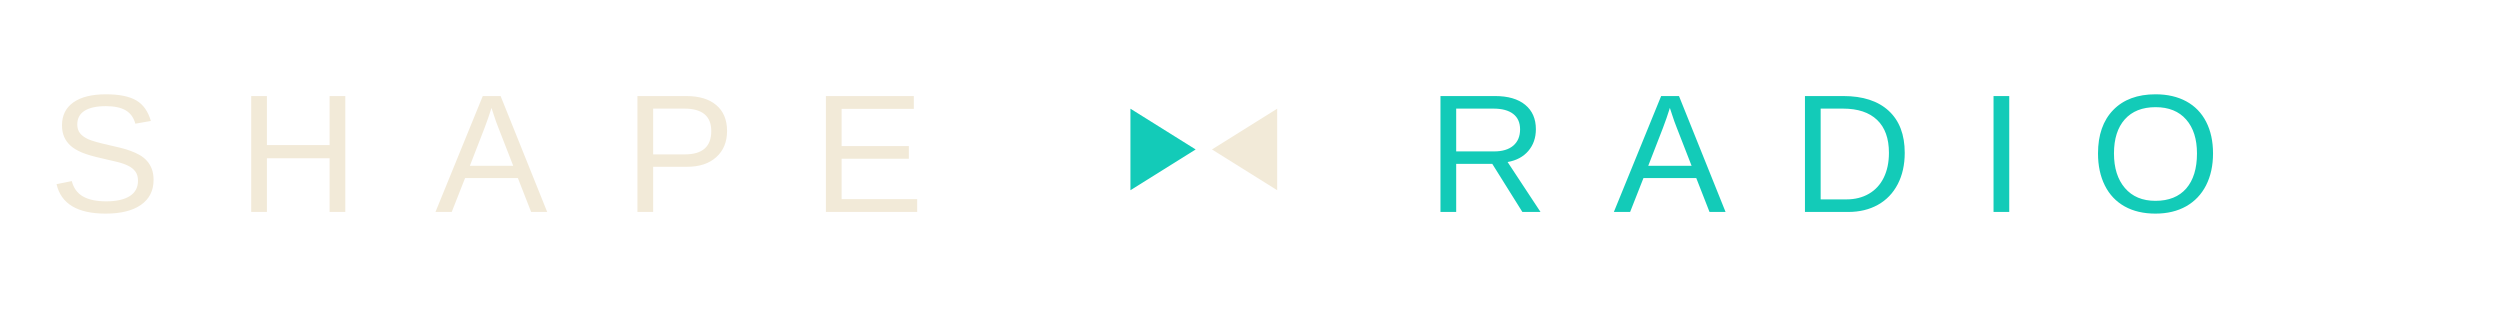
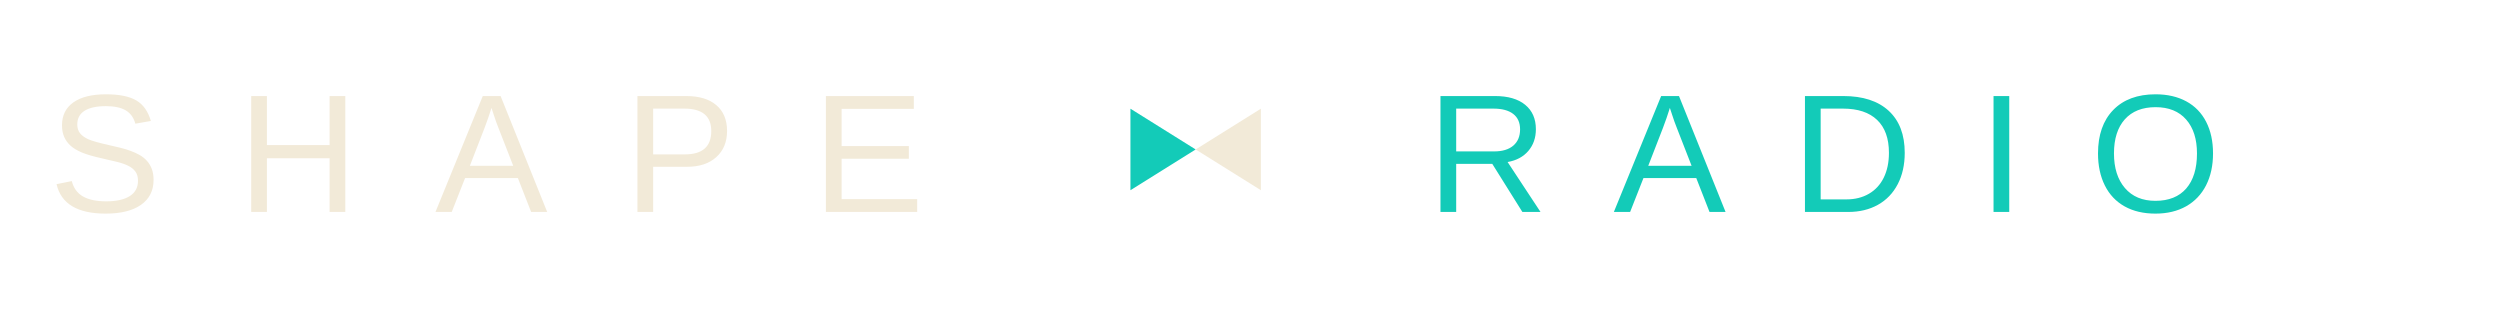
<svg xmlns="http://www.w3.org/2000/svg" viewBox="0 0 920 120" width="920" height="120" role="img" aria-label="Shape Radio">
  <text x="18" y="78" font-family="Saira, Space Grotesk, Helvetica Neue, Arial, sans-serif" font-size="62" font-weight="300" letter-spacing="28" fill="#f2ead8">SHAPE</text>
  <polygon points="416,40 416,70 440,55" fill="#13cbb8" />
-   <polygon points="470,40 470,70 446,55" fill="#f2ead8" />
+   <polygon points="464,40 464,70 440,55" fill="#f2ead8" />
  <text x="525" y="78" font-family="Saira, Space Grotesk, Helvetica Neue, Arial, sans-serif" font-size="62" font-weight="300" letter-spacing="24" fill="#13cbb8">RADIO</text>
</svg>
